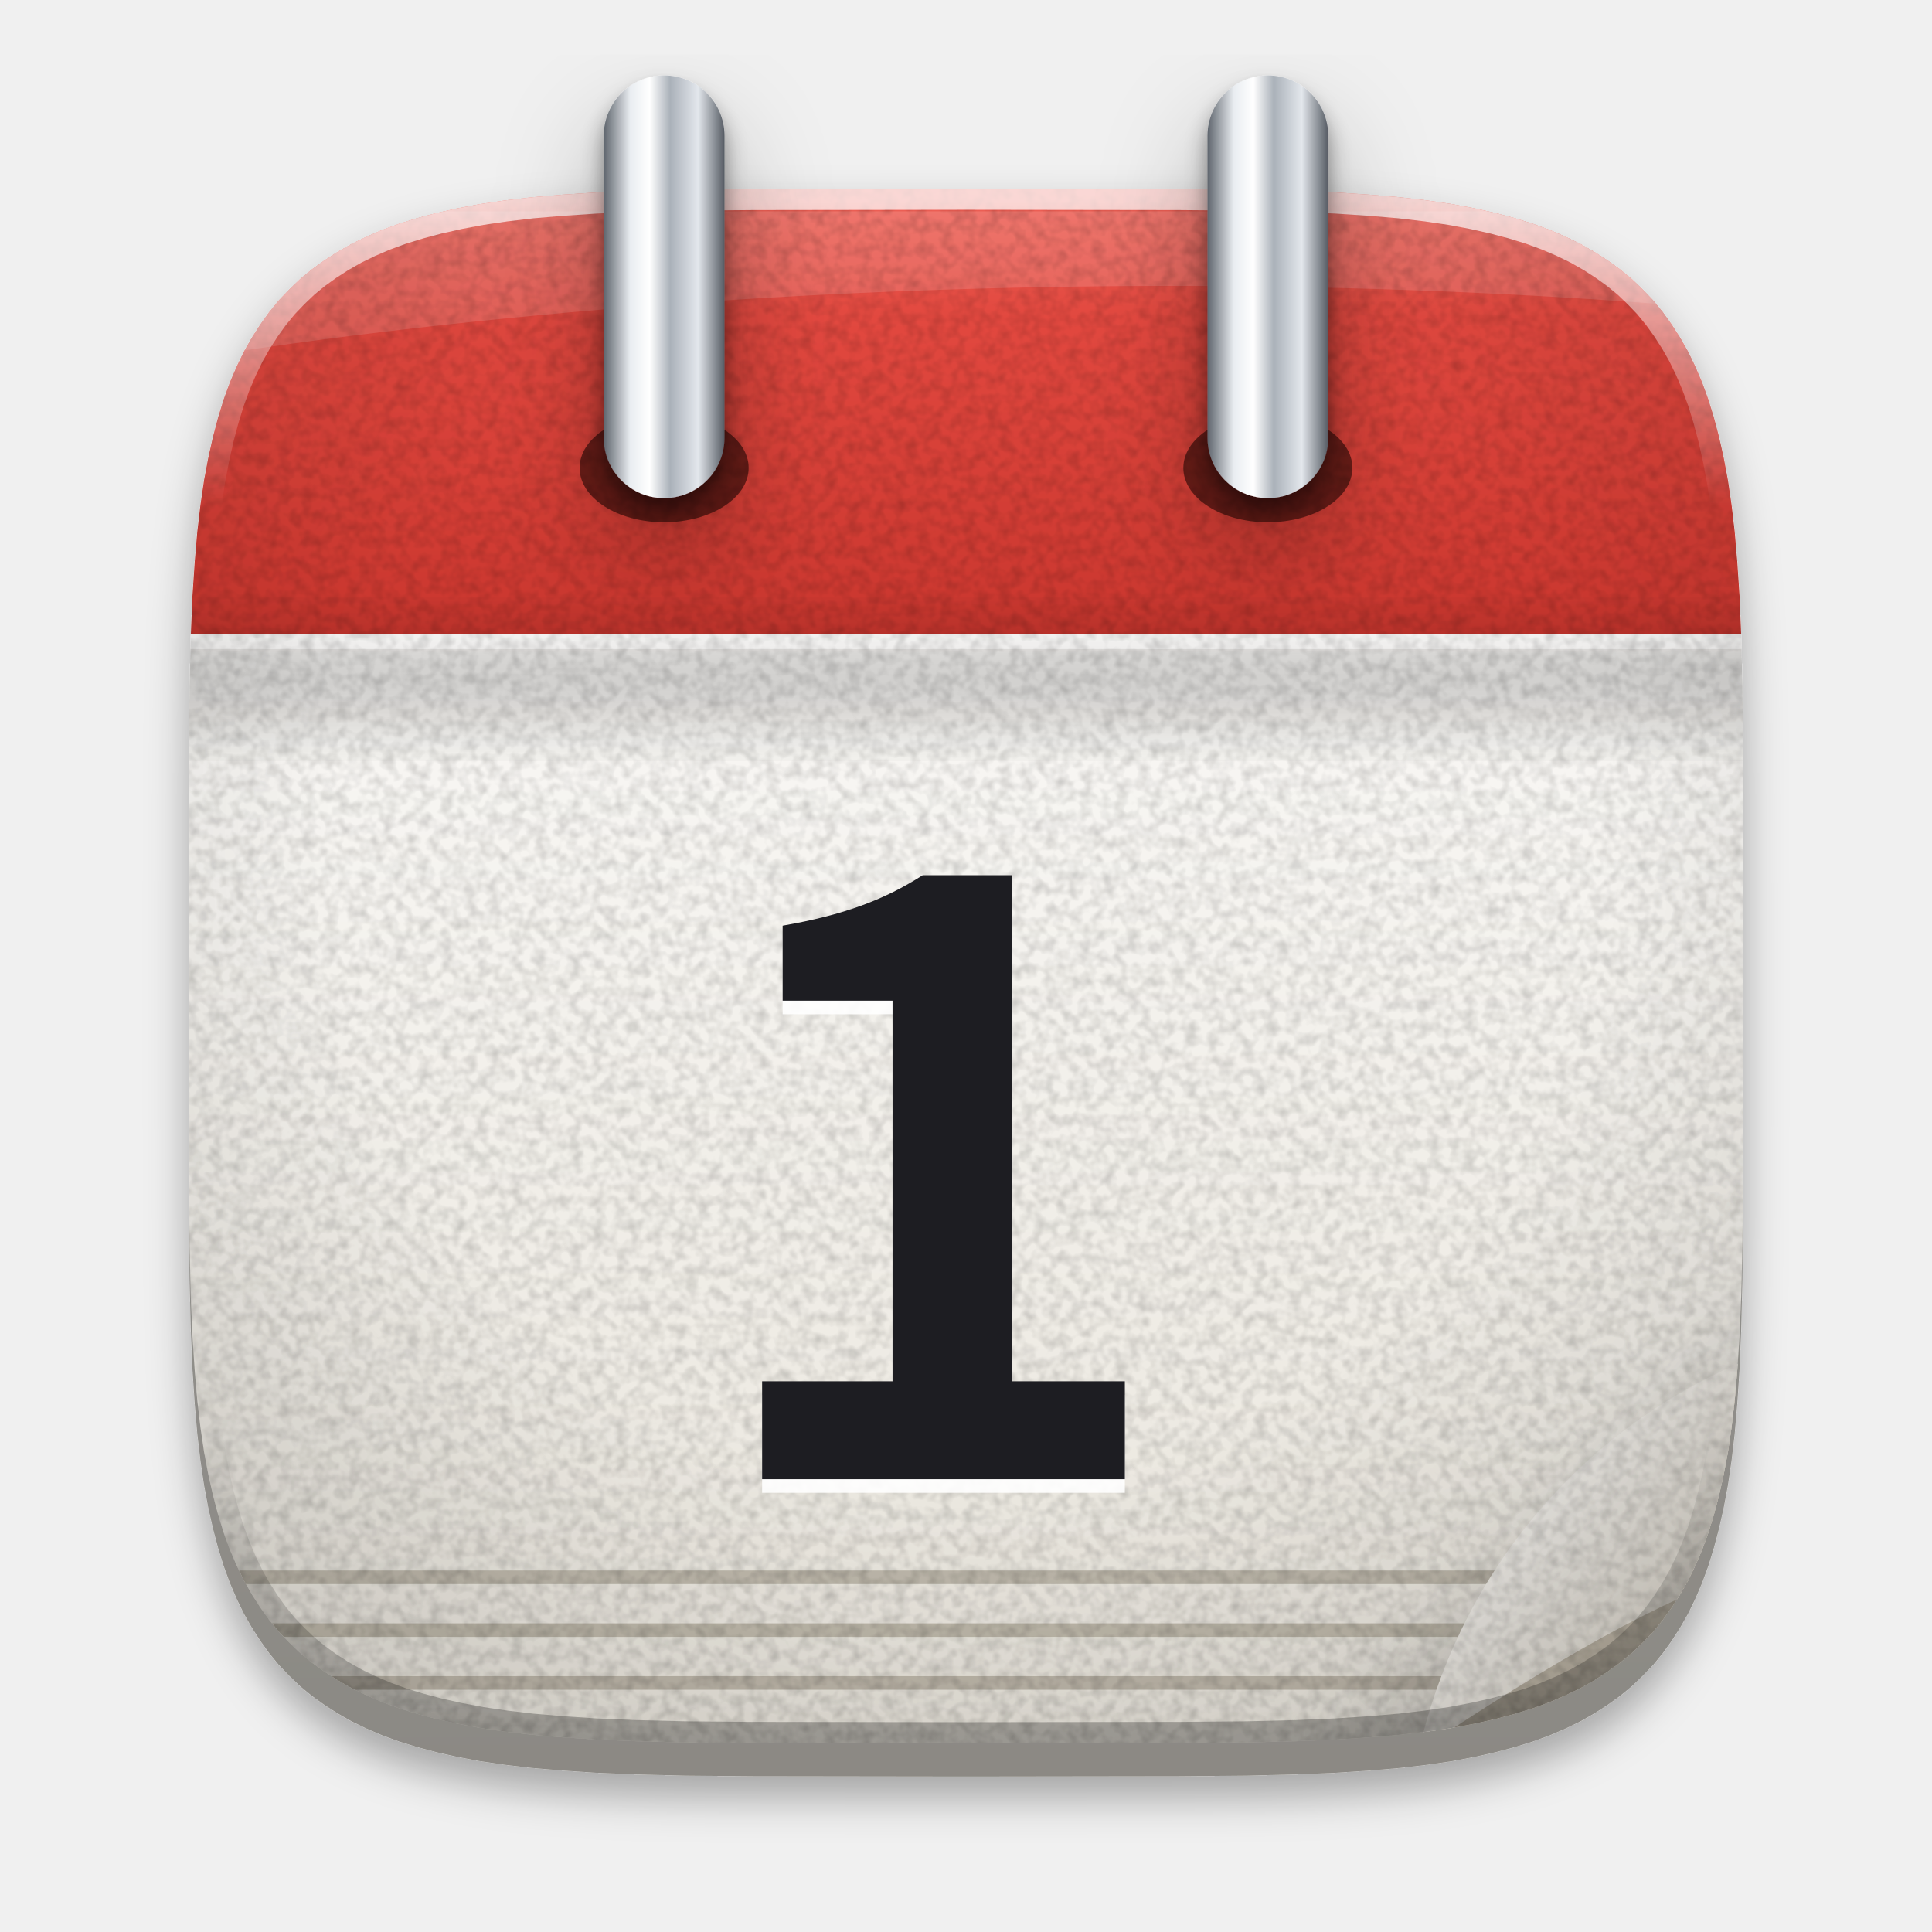
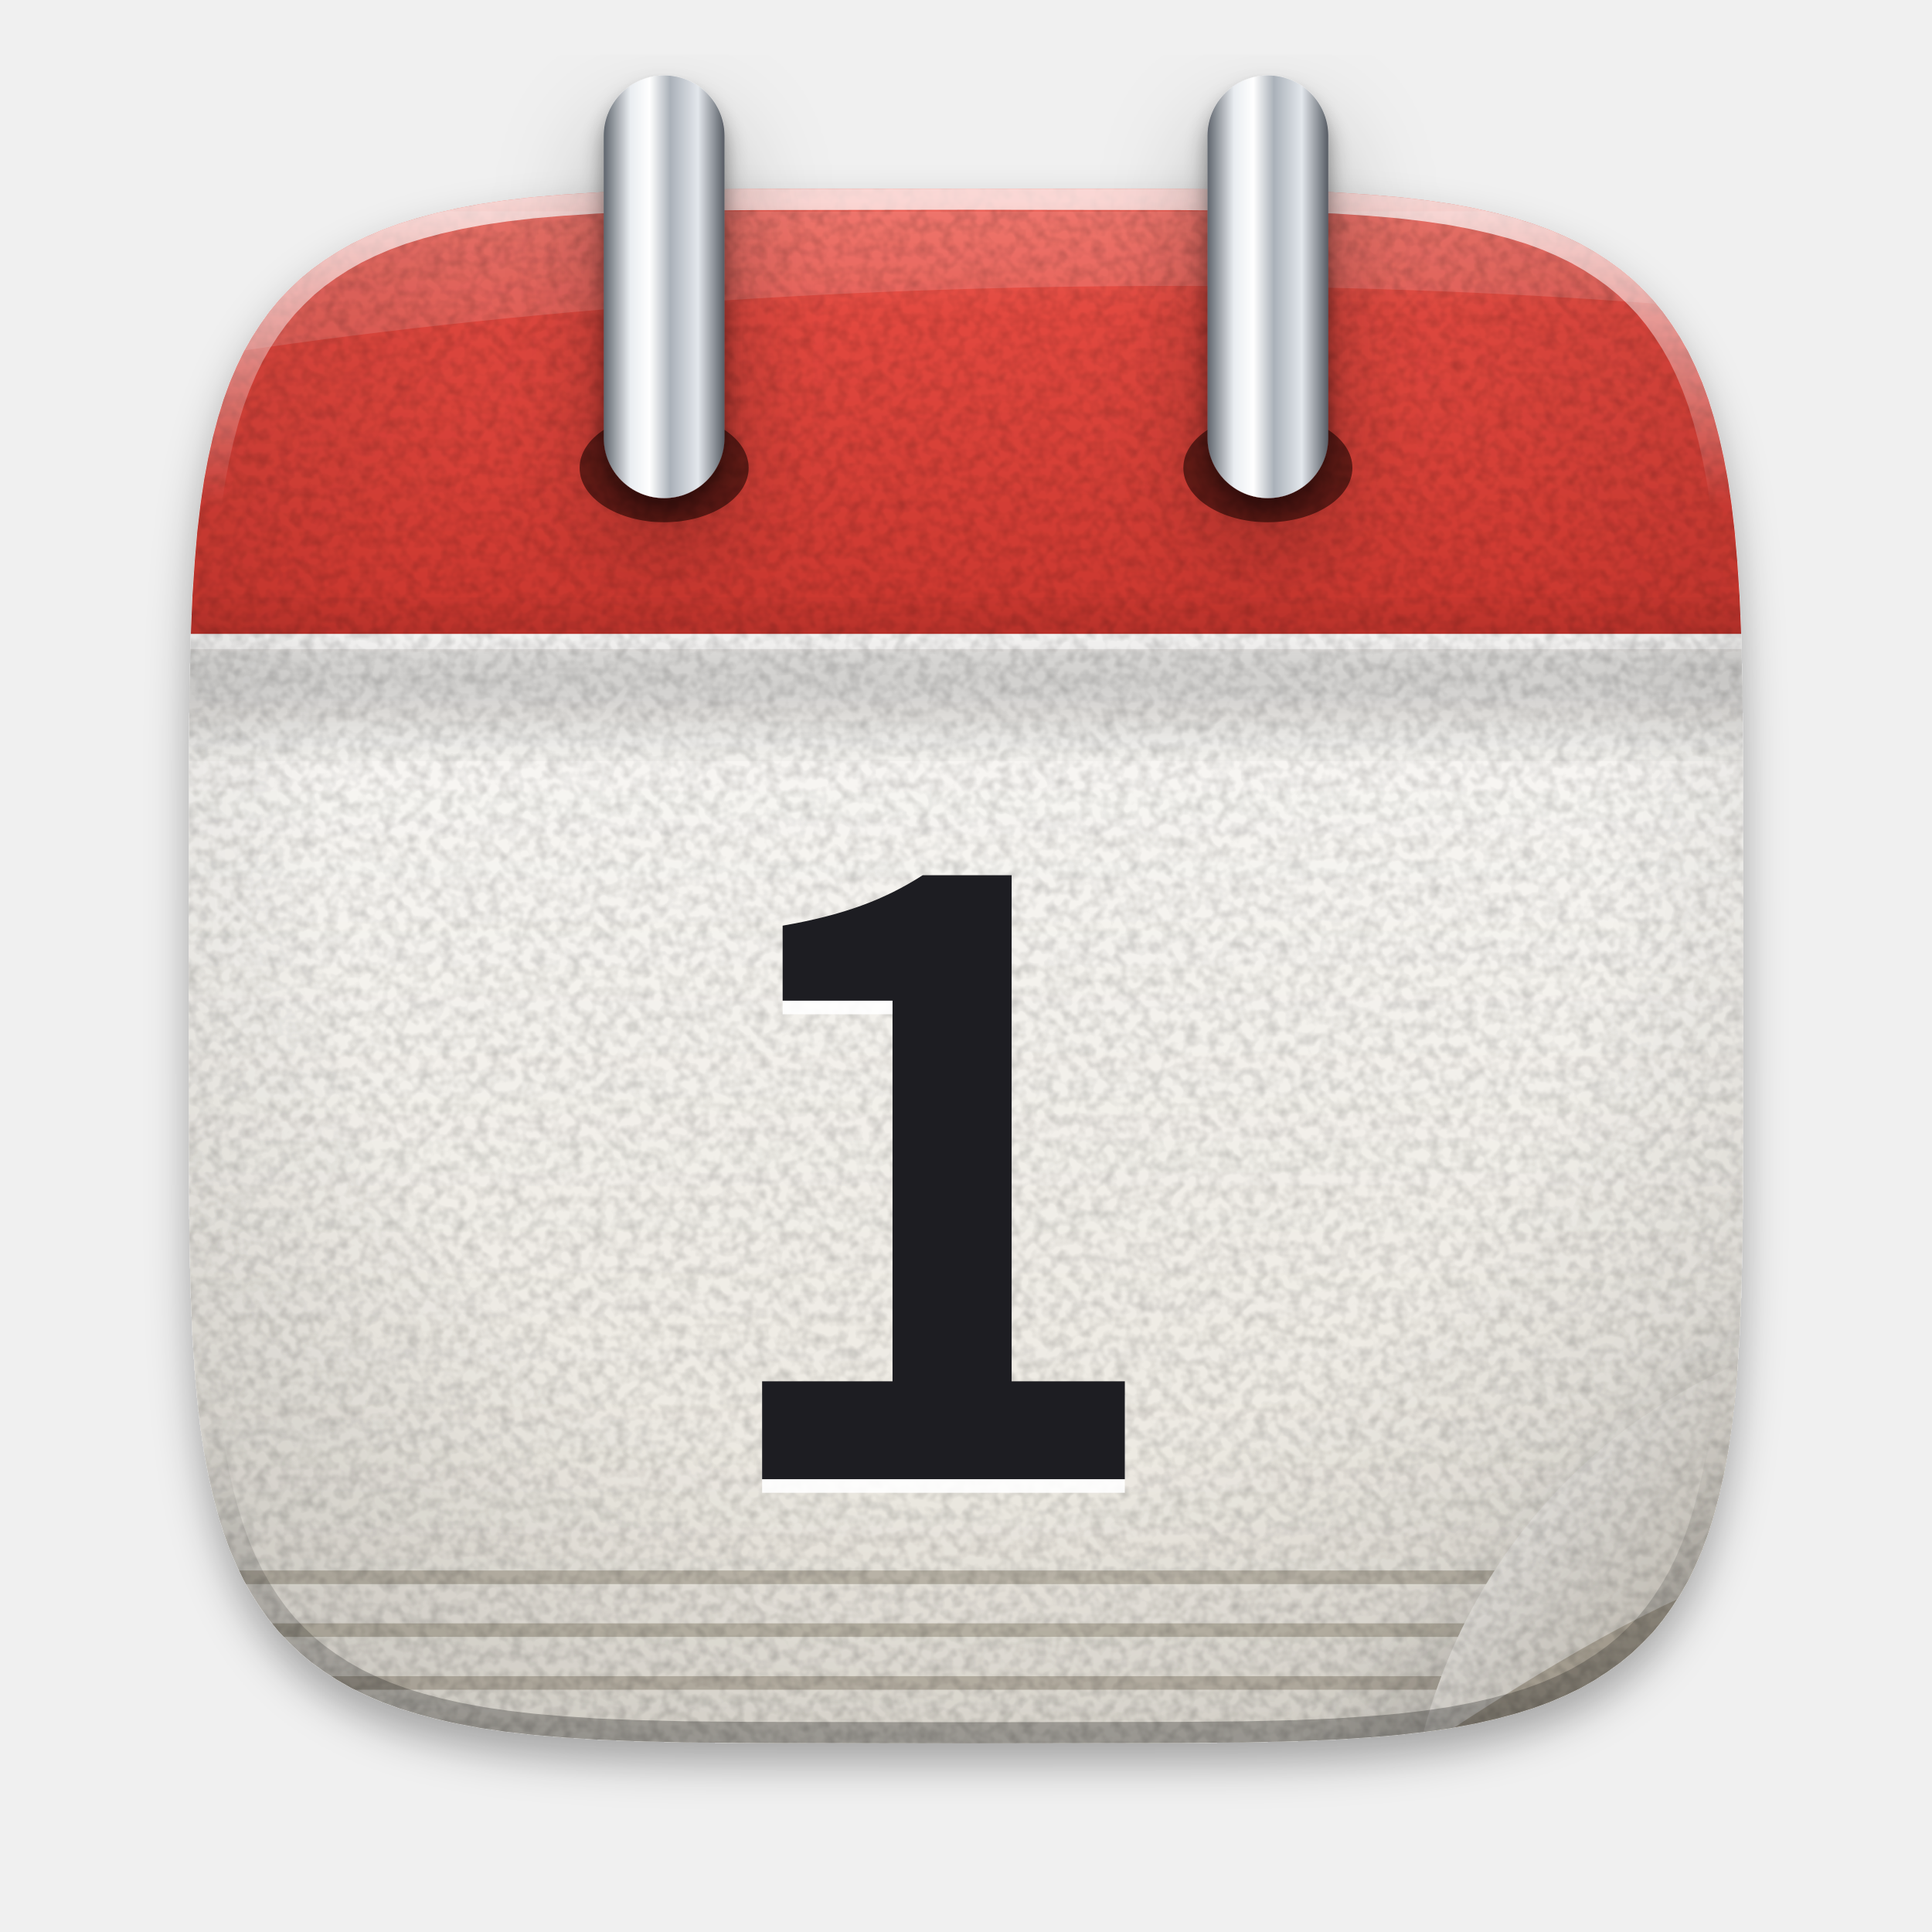
<svg xmlns="http://www.w3.org/2000/svg" width="128" height="128" viewBox="0 0 128 128">
  <defs>
    <filter id="drop" x="-20%" y="-20%" width="140%" height="150%">
      <feGaussianBlur in="SourceAlpha" stdDeviation="1.4" />
      <feOffset dy="1.4" />
      <feComponentTransfer>
        <feFuncA type="linear" slope=".32" />
      </feComponentTransfer>
      <feMerge>
        <feMergeNode />
        <feMergeNode in="SourceGraphic" />
      </feMerge>
    </filter>
    <filter id="cast" x="-40%" y="-40%" width="180%" height="200%">
      <feGaussianBlur in="SourceAlpha" stdDeviation="3.4" result="a" />
      <feOffset in="a" dy="3.6" result="a2" />
      <feComponentTransfer in="a2" result="amb">
        <feFuncA type="linear" slope=".3" />
      </feComponentTransfer>
      <feGaussianBlur in="SourceAlpha" stdDeviation=".7" result="c" />
      <feOffset in="c" dy=".9" result="c2" />
      <feComponentTransfer in="c2" result="con">
        <feFuncA type="linear" slope=".45" />
      </feComponentTransfer>
      <feMerge>
        <feMergeNode in="amb" />
        <feMergeNode in="con" />
        <feMergeNode in="SourceGraphic" />
      </feMerge>
    </filter>
    <filter id="soft" x="-40%" y="-40%" width="180%" height="180%">
      <feGaussianBlur stdDeviation="2.2" />
    </filter>
    <filter id="glowf" x="-40%" y="-40%" width="180%" height="180%">
      <feGaussianBlur stdDeviation="2.2" />
    </filter>
    <filter id="grain" x="0" y="0" width="100%" height="100%">
      <feTurbulence type="fractalNoise" baseFrequency="1.3" numOctaves="2" seed="7" />
      <feColorMatrix values="0 0 0 0 0  0 0 0 0 0  0 0 0 0 0  .55 0 0 0 -.2" />
    </filter>
    <filter id="brushed" x="0" y="0" width="100%" height="100%">
      <feTurbulence type="fractalNoise" baseFrequency="0.015 1.1" numOctaves="2" seed="4" />
      <feColorMatrix values="0 0 0 0 0  0 0 0 0 0  0 0 0 0 0  .6 0 0 0 -.2" />
    </filter>
    <radialGradient id="vig" cx=".5" cy=".42" r=".75">
      <stop offset=".55" stop-color="#000" stop-opacity="0" />
      <stop offset="1" stop-color="#000" stop-opacity=".16" />
    </radialGradient>
    <linearGradient id="rim" x1="0" y1="0" x2="0" y2="1">
      <stop offset="0" stop-color="#fff" stop-opacity=".75" />
      <stop offset=".2" stop-color="#fff" stop-opacity="0" />
      <stop offset=".8" stop-color="#000" stop-opacity="0" />
      <stop offset="1" stop-color="#000" stop-opacity=".28" />
    </linearGradient>
    <linearGradient id="chrome" x1="0" y1="0" x2="1" y2="0">
      <stop offset="0" stop-color="#5f656d" />
      <stop offset=".22" stop-color="#e9edf1" />
      <stop offset=".38" stop-color="#ffffff" />
      <stop offset=".55" stop-color="#aab1b9" />
      <stop offset=".78" stop-color="#e3e7ec" />
      <stop offset="1" stop-color="#565c64" />
    </linearGradient>
    <linearGradient id="chromev" x1="0" y1="0" x2="0" y2="1">
      <stop offset="0" stop-color="#ffffff" />
      <stop offset=".45" stop-color="#b3bac2" />
      <stop offset=".55" stop-color="#7d848d" />
      <stop offset="1" stop-color="#d9dde2" />
    </linearGradient>
    <linearGradient id="kctop" x1="0" y1="0" x2="0" y2="1">
      <stop offset="0" stop-color="#ffffff" />
      <stop offset="1" stop-color="#d3d8df" />
    </linearGradient>
    <linearGradient id="kcside" x1="0" y1="0" x2="0" y2="1">
      <stop offset="0" stop-color="#aab1bb" />
      <stop offset="1" stop-color="#5b626c" />
    </linearGradient>
    <radialGradient id="dish" cx=".5" cy=".45" r=".6">
      <stop offset="0" stop-color="#000" stop-opacity=".09" />
      <stop offset="1" stop-color="#000" stop-opacity="0" />
    </radialGradient>
    <pattern id="scan" width="2" height="2" patternUnits="userSpaceOnUse">
      <rect width="2" height="1" fill="#000" fill-opacity=".22" />
    </pattern>
    <clipPath id="clip">
      <path d="M115.50 64.00L115.48 78.11L115.44 82.61L115.36 85.87L115.25 88.52L115.10 90.79L114.93 92.78L114.72 94.57L114.48 96.20L114.20 97.69L113.89 99.07L113.55 100.35L113.18 101.55L112.77 102.67L112.32 103.72L111.84 104.71L111.31 105.64L110.75 106.51L110.16 107.33L109.52 108.11L108.83 108.83L108.11 109.52L107.33 110.16L106.51 110.75L105.64 111.31L104.71 111.84L103.72 112.32L102.67 112.77L101.55 113.18L100.35 113.55L99.07 113.89L97.69 114.20L96.20 114.48L94.57 114.72L92.78 114.93L90.79 115.10L88.52 115.25L85.87 115.36L82.61 115.44L78.11 115.48L64.00 115.50L49.89 115.48L45.39 115.44L42.13 115.36L39.48 115.25L37.21 115.10L35.22 114.93L33.43 114.72L31.80 114.48L30.31 114.20L28.93 113.89L27.65 113.55L26.45 113.18L25.33 112.77L24.28 112.32L23.29 111.84L22.36 111.31L21.49 110.75L20.67 110.16L19.89 109.52L19.17 108.83L18.48 108.11L17.84 107.33L17.25 106.51L16.69 105.64L16.16 104.71L15.68 103.72L15.23 102.67L14.82 101.55L14.45 100.35L14.11 99.07L13.80 97.69L13.52 96.20L13.28 94.57L13.07 92.78L12.90 90.79L12.75 88.52L12.64 85.87L12.56 82.61L12.52 78.11L12.50 64.00L12.52 49.89L12.56 45.39L12.64 42.13L12.75 39.48L12.90 37.21L13.07 35.22L13.28 33.43L13.52 31.80L13.80 30.31L14.11 28.93L14.45 27.65L14.82 26.45L15.23 25.33L15.68 24.28L16.16 23.29L16.69 22.36L17.25 21.49L17.84 20.67L18.48 19.89L19.17 19.17L19.89 18.48L20.67 17.84L21.49 17.25L22.36 16.69L23.29 16.16L24.28 15.68L25.33 15.23L26.45 14.82L27.65 14.45L28.93 14.11L30.31 13.80L31.80 13.52L33.43 13.28L35.22 13.07L37.21 12.90L39.48 12.75L42.13 12.64L45.39 12.56L49.89 12.52L64.00 12.50L78.11 12.52L82.61 12.56L85.87 12.64L88.52 12.75L90.79 12.90L92.78 13.07L94.57 13.28L96.20 13.52L97.69 13.80L99.07 14.11L100.35 14.45L101.55 14.82L102.67 15.23L103.72 15.68L104.71 16.16L105.64 16.69L106.51 17.25L107.33 17.84L108.11 18.48L108.83 19.17L109.52 19.89L110.16 20.67L110.75 21.49L111.31 22.36L111.84 23.29L112.32 24.28L112.77 25.33L113.18 26.45L113.55 27.65L113.89 28.93L114.20 30.31L114.48 31.80L114.72 33.43L114.93 35.22L115.10 37.21L115.25 39.48L115.36 42.13L115.44 45.39L115.48 49.89Z" />
    </clipPath>
    <clipPath id="scr">
      <path d="M104.50 64.00L104.49 75.09L104.45 78.63L104.39 81.20L104.30 83.28L104.19 85.06L104.05 86.63L103.88 88.04L103.70 89.32L103.48 90.49L103.24 91.58L102.97 92.59L102.67 93.53L102.35 94.41L102.00 95.24L101.62 96.01L101.21 96.74L100.77 97.43L100.30 98.08L99.79 98.69L99.26 99.26L98.69 99.79L98.08 100.30L97.43 100.77L96.74 101.21L96.01 101.62L95.24 102.00L94.41 102.35L93.53 102.67L92.59 102.97L91.58 103.24L90.49 103.48L89.32 103.70L88.04 103.88L86.63 104.05L85.06 104.19L83.28 104.30L81.20 104.39L78.63 104.45L75.09 104.49L64.00 104.50L52.91 104.49L49.37 104.45L46.80 104.39L44.72 104.30L42.94 104.19L41.37 104.05L39.96 103.88L38.68 103.70L37.51 103.48L36.42 103.24L35.41 102.97L34.47 102.67L33.59 102.35L32.76 102.00L31.99 101.62L31.26 101.21L30.57 100.77L29.92 100.30L29.31 99.79L28.74 99.26L28.21 98.69L27.70 98.08L27.23 97.43L26.79 96.74L26.38 96.01L26.00 95.24L25.65 94.41L25.33 93.53L25.03 92.59L24.76 91.58L24.52 90.49L24.30 89.32L24.12 88.04L23.95 86.63L23.81 85.06L23.70 83.28L23.61 81.20L23.55 78.63L23.51 75.09L23.50 64.00L23.51 52.91L23.55 49.37L23.61 46.80L23.70 44.72L23.81 42.94L23.95 41.37L24.12 39.96L24.30 38.68L24.52 37.51L24.76 36.42L25.03 35.41L25.33 34.47L25.65 33.59L26.00 32.76L26.38 31.99L26.79 31.26L27.23 30.57L27.70 29.92L28.21 29.31L28.74 28.74L29.31 28.21L29.92 27.70L30.57 27.23L31.26 26.79L31.99 26.38L32.76 26.00L33.59 25.65L34.47 25.33L35.41 25.03L36.42 24.76L37.51 24.52L38.68 24.30L39.96 24.12L41.37 23.95L42.94 23.81L44.72 23.70L46.80 23.61L49.37 23.55L52.91 23.51L64.00 23.50L75.09 23.51L78.63 23.55L81.20 23.61L83.28 23.70L85.06 23.81L86.63 23.95L88.04 24.12L89.32 24.30L90.49 24.52L91.58 24.76L92.59 25.03L93.53 25.33L94.41 25.65L95.24 26.00L96.01 26.38L96.74 26.79L97.43 27.23L98.08 27.70L98.69 28.21L99.26 28.74L99.79 29.31L100.30 29.92L100.77 30.57L101.21 31.26L101.62 31.99L102.00 32.76L102.35 33.59L102.67 34.47L102.97 35.41L103.24 36.42L103.48 37.51L103.70 38.68L103.88 39.96L104.05 41.37L104.19 42.94L104.30 44.72L104.39 46.80L104.45 49.37L104.49 52.91Z" />
    </clipPath>
    <linearGradient id="paper" x1="0" y1="0" x2="0" y2="1">
      <stop offset="0.000" stop-color="#ffffff" />
      <stop offset="1.000" stop-color="#e9e5dc" />
    </linearGradient>
    <linearGradient id="band" x1="0" y1="0" x2="0" y2="1">
      <stop offset="0.000" stop-color="#ff8a7c" />
      <stop offset="0.500" stop-color="#e2483f" />
      <stop offset="1.000" stop-color="#c9362e" />
    </linearGradient>
    <linearGradient id="curl" x1="0" y1="0" x2="1" y2="1">
      <stop offset="0.000" stop-color="#ffffff" />
      <stop offset="1.000" stop-color="#cfc8ba" />
    </linearGradient>
  </defs>
  <g filter="url(#drop)">
-     <path d="M115.50 64.00L115.48 78.11L115.44 82.61L115.36 85.87L115.25 88.52L115.10 90.79L114.93 92.78L114.72 94.57L114.48 96.20L114.20 97.69L113.89 99.07L113.55 100.35L113.18 101.55L112.77 102.67L112.32 103.72L111.84 104.71L111.31 105.64L110.75 106.51L110.16 107.33L109.52 108.11L108.83 108.83L108.11 109.52L107.33 110.16L106.51 110.75L105.64 111.31L104.71 111.84L103.72 112.32L102.67 112.77L101.55 113.18L100.35 113.55L99.07 113.89L97.69 114.20L96.20 114.48L94.57 114.72L92.78 114.93L90.79 115.10L88.52 115.25L85.87 115.36L82.61 115.44L78.11 115.48L64.00 115.50L49.89 115.48L45.39 115.44L42.13 115.36L39.48 115.25L37.21 115.10L35.22 114.93L33.43 114.72L31.80 114.48L30.31 114.20L28.93 113.89L27.65 113.55L26.45 113.18L25.33 112.77L24.28 112.32L23.29 111.84L22.36 111.31L21.49 110.75L20.67 110.16L19.89 109.52L19.17 108.83L18.48 108.11L17.84 107.33L17.25 106.51L16.69 105.64L16.16 104.71L15.68 103.72L15.23 102.67L14.82 101.55L14.45 100.35L14.11 99.07L13.80 97.69L13.52 96.20L13.28 94.57L13.07 92.78L12.90 90.79L12.75 88.52L12.64 85.87L12.56 82.61L12.52 78.11L12.50 64.00L12.52 49.89L12.56 45.39L12.64 42.13L12.75 39.48L12.90 37.21L13.07 35.22L13.28 33.43L13.52 31.80L13.80 30.31L14.11 28.93L14.45 27.65L14.82 26.45L15.23 25.33L15.68 24.28L16.16 23.29L16.69 22.36L17.25 21.49L17.84 20.67L18.48 19.89L19.17 19.17L19.89 18.48L20.67 17.84L21.49 17.25L22.36 16.69L23.29 16.16L24.28 15.68L25.33 15.23L26.45 14.82L27.65 14.45L28.93 14.11L30.31 13.80L31.80 13.52L33.43 13.28L35.22 13.07L37.21 12.90L39.48 12.75L42.13 12.64L45.39 12.56L49.89 12.52L64.00 12.50L78.11 12.52L82.61 12.56L85.87 12.64L88.52 12.75L90.79 12.90L92.78 13.07L94.57 13.28L96.20 13.52L97.69 13.80L99.07 14.11L100.35 14.45L101.55 14.82L102.67 15.23L103.72 15.68L104.71 16.16L105.64 16.69L106.51 17.25L107.33 17.84L108.11 18.48L108.83 19.17L109.52 19.89L110.16 20.67L110.75 21.49L111.31 22.36L111.84 23.29L112.32 24.28L112.77 25.33L113.18 26.45L113.55 27.65L113.89 28.93L114.20 30.31L114.48 31.80L114.72 33.43L114.93 35.22L115.10 37.21L115.25 39.48L115.36 42.13L115.44 45.39L115.48 49.89Z" transform="translate(0 2.2)" fill="url(#paper)" />
-     <path d="M115.50 64.00L115.48 78.11L115.44 82.61L115.36 85.87L115.25 88.52L115.10 90.79L114.93 92.78L114.72 94.57L114.48 96.20L114.20 97.69L113.89 99.07L113.55 100.35L113.18 101.55L112.77 102.67L112.32 103.72L111.84 104.71L111.31 105.64L110.75 106.51L110.16 107.33L109.52 108.11L108.83 108.83L108.11 109.52L107.33 110.16L106.51 110.75L105.64 111.31L104.71 111.84L103.72 112.32L102.67 112.77L101.55 113.18L100.35 113.55L99.07 113.89L97.69 114.20L96.20 114.48L94.57 114.72L92.78 114.93L90.79 115.10L88.52 115.25L85.87 115.36L82.61 115.44L78.11 115.48L64.00 115.50L49.89 115.48L45.39 115.44L42.13 115.36L39.48 115.25L37.21 115.10L35.22 114.93L33.43 114.72L31.80 114.48L30.31 114.20L28.93 113.89L27.65 113.55L26.45 113.18L25.33 112.77L24.28 112.32L23.29 111.84L22.36 111.31L21.49 110.75L20.67 110.16L19.89 109.52L19.17 108.83L18.48 108.11L17.84 107.33L17.25 106.51L16.69 105.64L16.16 104.71L15.68 103.72L15.23 102.67L14.82 101.55L14.45 100.35L14.11 99.07L13.80 97.69L13.52 96.20L13.28 94.57L13.07 92.78L12.90 90.79L12.75 88.52L12.64 85.87L12.56 82.61L12.52 78.11L12.50 64.00L12.52 49.89L12.56 45.39L12.64 42.13L12.75 39.48L12.90 37.21L13.07 35.22L13.28 33.43L13.52 31.80L13.80 30.31L14.11 28.93L14.45 27.65L14.82 26.45L15.23 25.33L15.68 24.28L16.16 23.29L16.69 22.36L17.25 21.49L17.84 20.67L18.48 19.89L19.17 19.17L19.89 18.48L20.67 17.84L21.49 17.25L22.36 16.69L23.29 16.16L24.28 15.68L25.33 15.23L26.45 14.82L27.65 14.45L28.93 14.11L30.31 13.80L31.80 13.52L33.43 13.28L35.22 13.07L37.21 12.90L39.48 12.75L42.13 12.64L45.39 12.56L49.89 12.52L64.00 12.50L78.11 12.52L82.61 12.56L85.87 12.64L88.52 12.75L90.79 12.90L92.78 13.07L94.57 13.28L96.20 13.52L97.69 13.80L99.07 14.11L100.35 14.45L101.55 14.82L102.67 15.23L103.72 15.68L104.71 16.16L105.64 16.69L106.51 17.25L107.33 17.84L108.11 18.48L108.83 19.17L109.52 19.89L110.16 20.67L110.75 21.49L111.31 22.36L111.84 23.29L112.32 24.28L112.77 25.33L113.18 26.45L113.55 27.65L113.89 28.93L114.20 30.31L114.48 31.80L114.72 33.43L114.93 35.22L115.10 37.21L115.25 39.48L115.36 42.13L115.44 45.39L115.48 49.89Z" transform="translate(0 2.2)" fill="#000" fill-opacity=".4" />
    <path d="M115.50 64.00L115.48 78.11L115.44 82.61L115.36 85.87L115.25 88.52L115.10 90.79L114.93 92.78L114.72 94.57L114.48 96.20L114.20 97.69L113.89 99.07L113.55 100.35L113.18 101.55L112.77 102.67L112.32 103.72L111.84 104.71L111.31 105.64L110.75 106.51L110.16 107.33L109.52 108.11L108.83 108.83L108.11 109.52L107.33 110.16L106.51 110.75L105.64 111.31L104.71 111.84L103.72 112.32L102.67 112.77L101.55 113.18L100.35 113.55L99.07 113.89L97.69 114.20L96.20 114.48L94.57 114.72L92.78 114.93L90.79 115.10L88.52 115.25L85.87 115.36L82.61 115.44L78.11 115.48L64.00 115.50L49.89 115.48L45.39 115.44L42.13 115.36L39.48 115.25L37.21 115.10L35.22 114.93L33.43 114.72L31.80 114.48L30.31 114.20L28.93 113.89L27.65 113.55L26.45 113.18L25.33 112.77L24.28 112.32L23.29 111.84L22.36 111.31L21.49 110.75L20.67 110.16L19.89 109.52L19.17 108.83L18.48 108.11L17.84 107.33L17.25 106.51L16.69 105.64L16.16 104.71L15.68 103.72L15.23 102.67L14.82 101.55L14.45 100.35L14.11 99.07L13.80 97.69L13.52 96.20L13.28 94.57L13.07 92.78L12.90 90.79L12.75 88.52L12.64 85.87L12.56 82.61L12.52 78.11L12.50 64.00L12.52 49.89L12.56 45.39L12.64 42.13L12.75 39.48L12.90 37.21L13.07 35.22L13.28 33.43L13.52 31.80L13.80 30.31L14.11 28.93L14.45 27.65L14.82 26.45L15.23 25.33L15.68 24.28L16.16 23.29L16.69 22.36L17.25 21.49L17.84 20.67L18.48 19.89L19.17 19.17L19.89 18.48L20.67 17.84L21.49 17.25L22.36 16.69L23.29 16.16L24.28 15.68L25.33 15.23L26.45 14.82L27.65 14.45L28.93 14.11L30.31 13.80L31.80 13.52L33.43 13.28L35.22 13.07L37.21 12.90L39.48 12.75L42.13 12.64L45.39 12.56L49.89 12.52L64.00 12.50L78.11 12.52L82.61 12.56L85.87 12.64L88.52 12.75L90.79 12.90L92.78 13.07L94.57 13.28L96.20 13.52L97.69 13.80L99.07 14.11L100.35 14.45L101.55 14.82L102.67 15.23L103.72 15.68L104.71 16.16L105.64 16.69L106.51 17.25L107.33 17.84L108.11 18.48L108.83 19.17L109.52 19.89L110.16 20.67L110.75 21.49L111.31 22.36L111.84 23.29L112.32 24.28L112.77 25.33L113.18 26.45L113.55 27.65L113.89 28.93L114.20 30.31L114.48 31.80L114.72 33.43L114.93 35.22L115.10 37.21L115.25 39.48L115.36 42.13L115.44 45.39L115.48 49.89Z" fill="url(#paper)" />
  </g>
  <g clip-path="url(#clip)">
    <rect x="0" y="0" width="128" height="42" fill="url(#band)" />
    <path d="M0 14H128V22C90 17 40 18 0 26Z" fill="#fff" fill-opacity=".14" />
    <rect x="0" y="42" width="128" height="6" fill="#000" fill-opacity=".18" filter="url(#soft)" />
    <path d="M0 42.5H128" stroke="#fff" stroke-opacity=".55" />
    <ellipse cx="44" cy="31" rx="5.6" ry="3.6" fill="#3d0f0b" fill-opacity=".7" />
    <ellipse cx="84" cy="31" rx="5.6" ry="3.6" fill="#3d0f0b" fill-opacity=".7" />
    <path d="M12 104.5H116M12 108H116M12 111.5H116" stroke="#a79f90" stroke-opacity=".65" stroke-width=".9" />
    <path d="M116 88v28H88Z" fill="#000" fill-opacity=".12" filter="url(#soft)" />
    <path d="M116 90C108 96 100 104 94 116L116 116Z" fill="#b9b1a2" />
    <path d="M116 90C106 94 97 103 94 116C103 110 110 106 116 104Z" fill="url(#curl)" />
    <rect width="128" height="128" filter="url(#grain)" opacity="0.55" />
    <path d="M115.50 64.00L115.48 78.11L115.44 82.61L115.36 85.87L115.25 88.52L115.10 90.79L114.93 92.78L114.72 94.57L114.48 96.20L114.20 97.69L113.89 99.07L113.55 100.35L113.18 101.55L112.77 102.67L112.32 103.72L111.84 104.71L111.31 105.64L110.75 106.51L110.16 107.33L109.52 108.11L108.83 108.83L108.11 109.52L107.33 110.16L106.51 110.75L105.64 111.31L104.71 111.84L103.72 112.32L102.67 112.77L101.55 113.18L100.35 113.55L99.07 113.89L97.69 114.20L96.20 114.48L94.57 114.72L92.78 114.93L90.79 115.10L88.52 115.25L85.87 115.36L82.61 115.44L78.11 115.48L64.00 115.50L49.89 115.48L45.39 115.44L42.13 115.36L39.48 115.25L37.21 115.10L35.22 114.93L33.43 114.72L31.80 114.48L30.31 114.20L28.93 113.89L27.65 113.55L26.45 113.18L25.33 112.77L24.28 112.32L23.29 111.84L22.36 111.31L21.49 110.75L20.67 110.16L19.89 109.52L19.17 108.83L18.48 108.11L17.84 107.33L17.25 106.51L16.69 105.64L16.16 104.71L15.68 103.72L15.23 102.67L14.82 101.55L14.45 100.35L14.11 99.07L13.80 97.69L13.52 96.20L13.28 94.57L13.07 92.78L12.90 90.79L12.75 88.52L12.64 85.87L12.56 82.61L12.52 78.11L12.50 64.00L12.52 49.89L12.56 45.39L12.64 42.13L12.75 39.48L12.90 37.21L13.07 35.22L13.28 33.43L13.52 31.80L13.80 30.31L14.11 28.93L14.45 27.65L14.82 26.45L15.23 25.33L15.68 24.28L16.16 23.29L16.69 22.36L17.25 21.49L17.84 20.67L18.48 19.89L19.17 19.17L19.89 18.48L20.67 17.84L21.49 17.25L22.36 16.69L23.29 16.16L24.28 15.68L25.33 15.23L26.45 14.82L27.65 14.45L28.93 14.11L30.31 13.80L31.80 13.52L33.43 13.28L35.22 13.07L37.21 12.90L39.48 12.75L42.13 12.64L45.39 12.56L49.89 12.52L64.00 12.50L78.11 12.52L82.61 12.56L85.87 12.64L88.52 12.75L90.79 12.90L92.78 13.07L94.57 13.28L96.20 13.52L97.69 13.80L99.07 14.11L100.35 14.45L101.55 14.82L102.67 15.23L103.72 15.68L104.71 16.16L105.64 16.69L106.51 17.25L107.33 17.84L108.11 18.48L108.83 19.17L109.52 19.89L110.16 20.67L110.75 21.49L111.31 22.36L111.84 23.29L112.32 24.28L112.77 25.33L113.18 26.45L113.55 27.65L113.89 28.93L114.20 30.31L114.48 31.80L114.72 33.43L114.93 35.22L115.10 37.21L115.25 39.48L115.36 42.13L115.44 45.39L115.48 49.89Z" fill="url(#vig)" />
    <path d="M115.50 64.00L115.48 78.11L115.44 82.61L115.36 85.87L115.25 88.52L115.10 90.79L114.93 92.78L114.72 94.57L114.48 96.20L114.20 97.69L113.89 99.07L113.55 100.35L113.18 101.55L112.77 102.67L112.32 103.72L111.84 104.71L111.31 105.64L110.75 106.51L110.16 107.33L109.52 108.11L108.83 108.83L108.11 109.52L107.33 110.16L106.51 110.75L105.64 111.31L104.71 111.84L103.72 112.32L102.67 112.77L101.55 113.18L100.35 113.55L99.07 113.89L97.69 114.20L96.20 114.48L94.57 114.72L92.78 114.93L90.79 115.10L88.52 115.25L85.87 115.36L82.61 115.44L78.11 115.48L64.00 115.50L49.89 115.48L45.39 115.44L42.13 115.36L39.48 115.25L37.21 115.10L35.22 114.93L33.43 114.72L31.80 114.48L30.31 114.20L28.93 113.89L27.65 113.55L26.45 113.18L25.33 112.77L24.28 112.32L23.29 111.84L22.36 111.31L21.49 110.75L20.67 110.16L19.89 109.52L19.17 108.83L18.48 108.11L17.84 107.33L17.25 106.51L16.69 105.64L16.16 104.71L15.68 103.72L15.23 102.67L14.82 101.55L14.45 100.35L14.11 99.07L13.80 97.69L13.52 96.20L13.28 94.57L13.07 92.78L12.90 90.79L12.75 88.52L12.64 85.87L12.56 82.61L12.52 78.11L12.50 64.00L12.52 49.89L12.56 45.39L12.64 42.13L12.75 39.48L12.90 37.21L13.07 35.22L13.28 33.43L13.52 31.80L13.80 30.31L14.11 28.93L14.45 27.65L14.82 26.45L15.23 25.33L15.68 24.28L16.16 23.29L16.69 22.36L17.25 21.49L17.84 20.67L18.48 19.89L19.17 19.17L19.89 18.48L20.67 17.84L21.49 17.25L22.36 16.69L23.29 16.16L24.28 15.68L25.33 15.23L26.45 14.82L27.65 14.45L28.93 14.11L30.31 13.80L31.80 13.52L33.43 13.28L35.22 13.07L37.21 12.90L39.48 12.75L42.13 12.64L45.39 12.56L49.89 12.52L64.00 12.50L78.11 12.52L82.61 12.56L85.87 12.64L88.52 12.75L90.79 12.90L92.78 13.07L94.57 13.28L96.20 13.52L97.69 13.80L99.07 14.11L100.35 14.45L101.55 14.82L102.67 15.23L103.72 15.68L104.71 16.16L105.64 16.69L106.51 17.25L107.33 17.84L108.11 18.48L108.83 19.17L109.52 19.89L110.16 20.67L110.75 21.49L111.31 22.36L111.84 23.29L112.32 24.28L112.77 25.33L113.18 26.45L113.55 27.65L113.89 28.93L114.20 30.31L114.48 31.80L114.72 33.43L114.93 35.22L115.10 37.21L115.25 39.48L115.36 42.13L115.44 45.39L115.48 49.89Z" fill="none" stroke="url(#rim)" stroke-width="2.8" />
  </g>
  <g filter="url(#cast)">
    <rect x="40" y="5" width="8" height="28" rx="4" fill="url(#chrome)" />
    <rect x="80" y="5" width="8" height="28" rx="4" fill="url(#chrome)" />
  </g>
  <text x="62" y="98.9" text-anchor="middle" font-family="Ubuntu Sans, Noto Sans CJK TC, sans-serif" font-weight="700" font-size="54" letter-spacing="-2" fill="#fff" fill-opacity=".9">1</text>
  <text x="62" y="98" text-anchor="middle" font-family="Ubuntu Sans, Noto Sans CJK TC, sans-serif" font-weight="700" font-size="54" letter-spacing="-2" fill="#1d1d22">1</text>
</svg>
